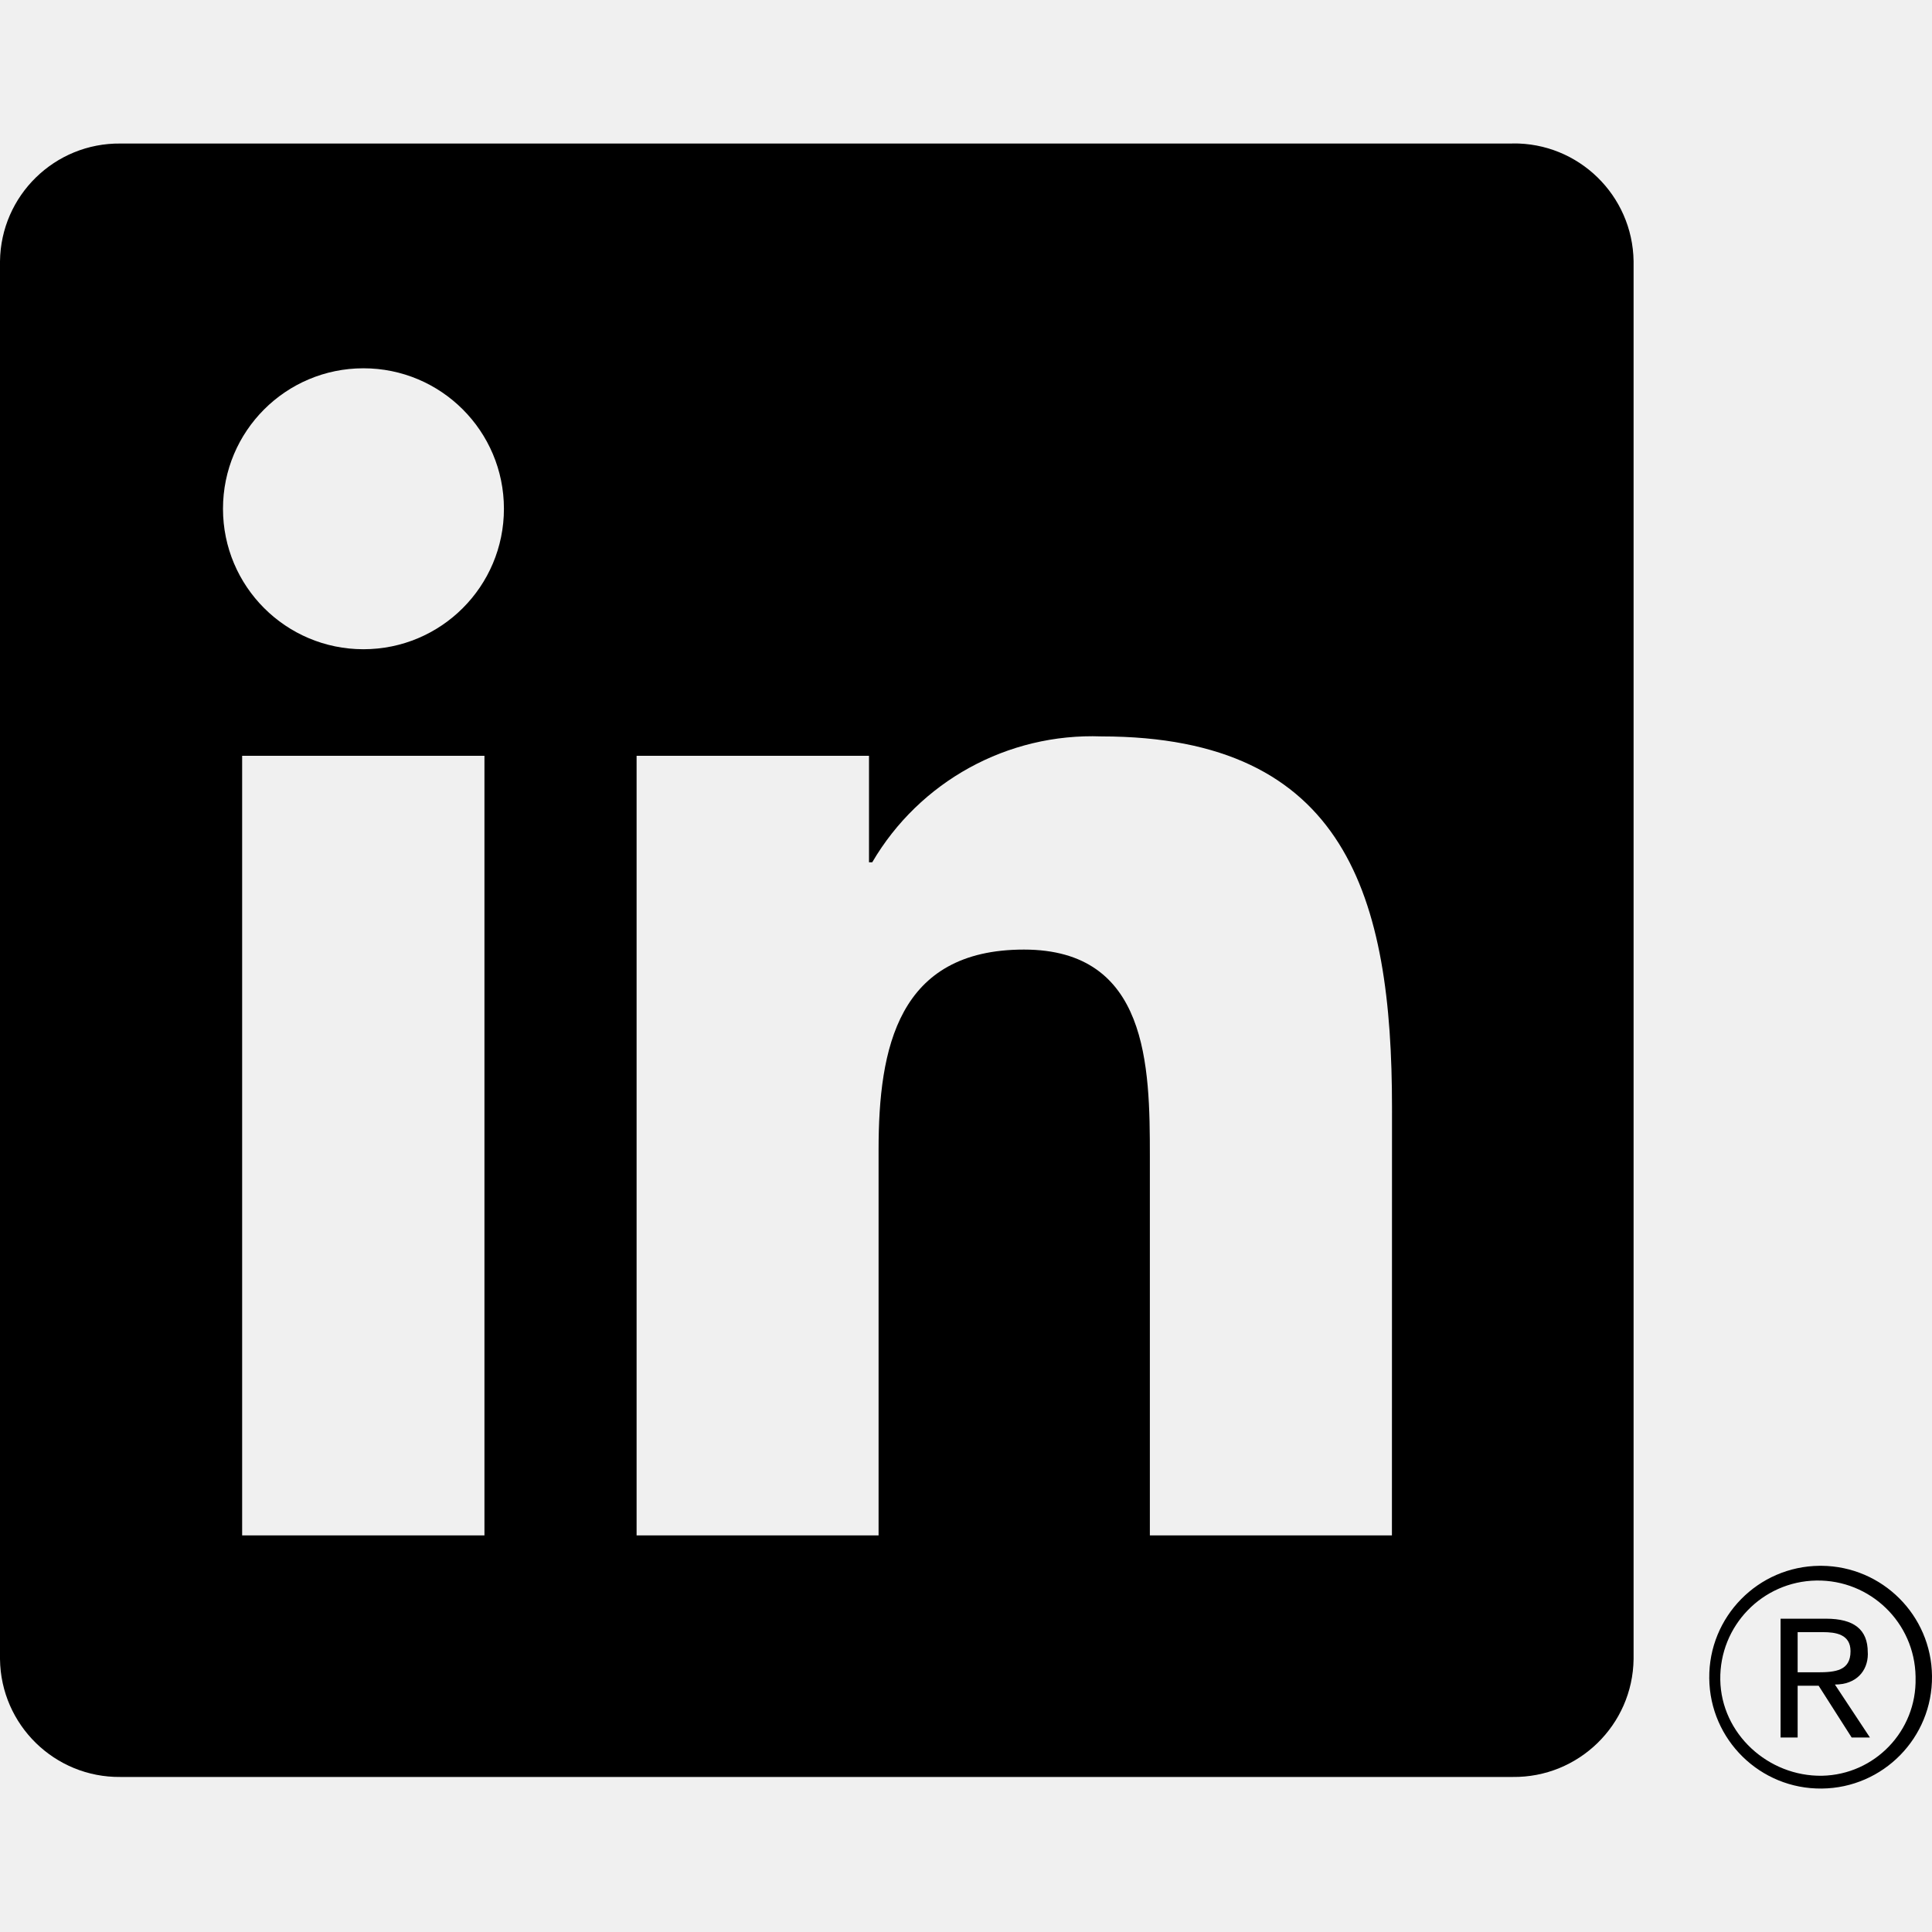
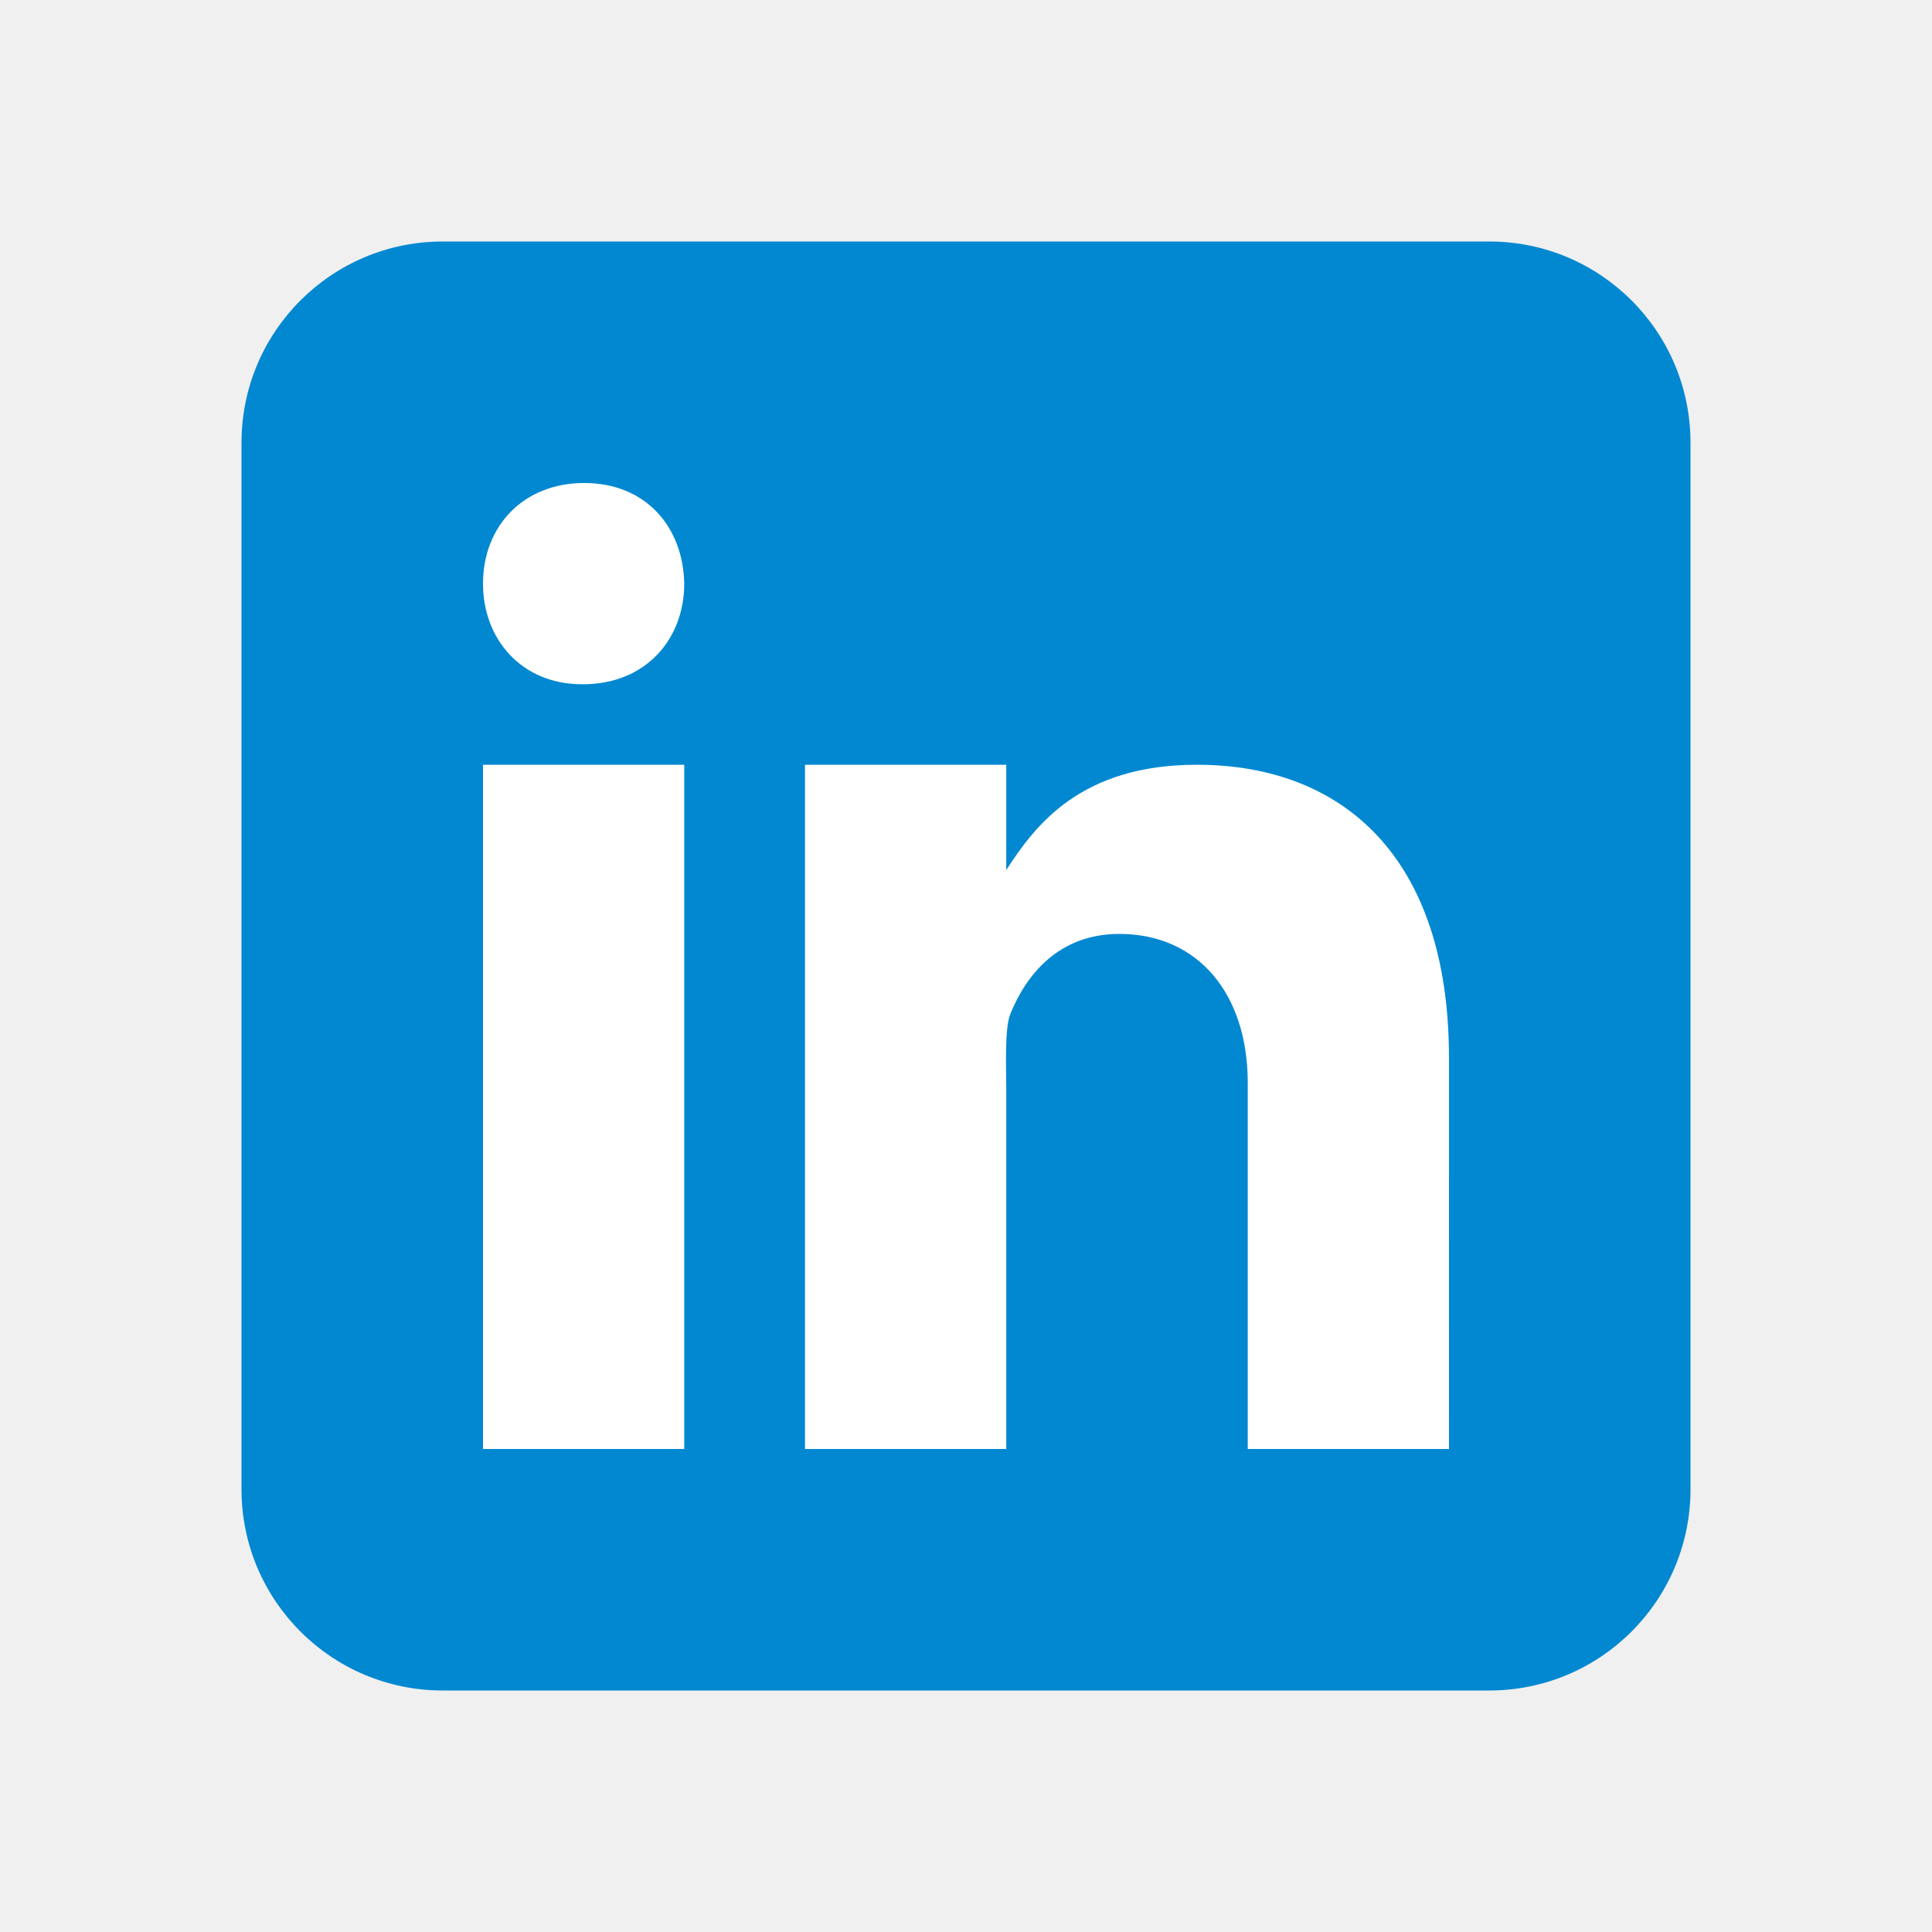
- <svg xmlns="http://www.w3.org/2000/svg" version="1.1" id="Capa_1" x="0px" y="0px" viewBox="0 0 24 24" style="enable-background:new 0 0 24 24;" xml:space="preserve" width="512" height="512">
-   <g>
-     <path id="Path_2525" d="M23.002,21.584h0.227l-0.435-0.658l0,0c0.266,0,0.407-0.169,0.409-0.376c0-0.008,0-0.017-0.001-0.025   c0-0.282-0.17-0.417-0.519-0.417h-0.564v1.476h0.212v-0.643h0.261L23.002,21.584z M22.577,20.774h-0.246v-0.499h0.312   c0.161,0,0.345,0.026,0.345,0.237c0,0.242-0.186,0.262-0.412,0.262" />
-     <path id="Path_2520" d="M17.291,19.073h-3.007v-4.709c0-1.123-0.02-2.568-1.564-2.568c-1.566,0-1.806,1.223-1.806,2.487v4.79H7.908   V9.389h2.887v1.323h0.04c0.589-1.006,1.683-1.607,2.848-1.564c3.048,0,3.609,2.005,3.609,4.612L17.291,19.073z M4.515,8.065   c-0.964,0-1.745-0.781-1.745-1.745c0-0.964,0.781-1.745,1.745-1.745c0.964,0,1.745,0.781,1.745,1.745   C6.26,7.284,5.479,8.065,4.515,8.065L4.515,8.065 M6.018,19.073h-3.01V9.389h3.01V19.073z M18.79,1.783H1.497   C0.68,1.774,0.01,2.429,0,3.246V20.61c0.01,0.818,0.68,1.473,1.497,1.464H18.79c0.819,0.01,1.492-0.645,1.503-1.464V3.245   c-0.012-0.819-0.685-1.474-1.503-1.463" />
-     <path id="Path_2526" d="M22.603,19.451c-0.764,0.007-1.378,0.633-1.37,1.397c0.007,0.764,0.633,1.378,1.397,1.37   c0.764-0.007,1.378-0.633,1.37-1.397c-0.007-0.754-0.617-1.363-1.37-1.37H22.603 M22.635,22.059   c-0.67,0.011-1.254-0.522-1.265-1.192c-0.011-0.67,0.523-1.222,1.193-1.233c0.67-0.011,1.222,0.523,1.233,1.193   c0,0.007,0,0.013,0,0.02C23.81,21.502,23.29,22.045,22.635,22.059h-0.031" />
-   </g>
+ <svg xmlns="http://www.w3.org/2000/svg" viewBox="0 0 48 48" width="48px" height="48px">
+   <path fill="#0288D1" d="M42,37c0,2.762-2.238,5-5,5H11c-2.761,0-5-2.238-5-5V11c0-2.762,2.239-5,5-5h26c2.762,0,5,2.238,5,5V37z" />
+   <path fill="#FFF" d="M12 19H17V36H12zM14.485 17h-.028C12.965 17 12 15.888 12 14.499 12 13.08 12.995 12 14.514 12c1.521 0 2.458 1.08 2.486 2.499C17 15.887 16.035 17 14.485 17zM36 36h-5v-9.099c0-2.198-1.225-3.698-3.192-3.698-1.501 0-2.313 1.012-2.707 1.99C24.957 25.543 25 26.511 25 27v9h-5V19h5v2.616C25.721 20.5 26.85 19 29.738 19c3.578 0 6.261 2.25 6.261 7.274L36 36 36 36z" />
</svg>
